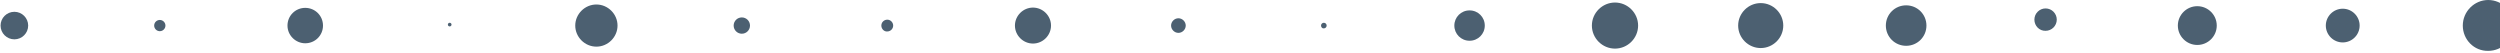
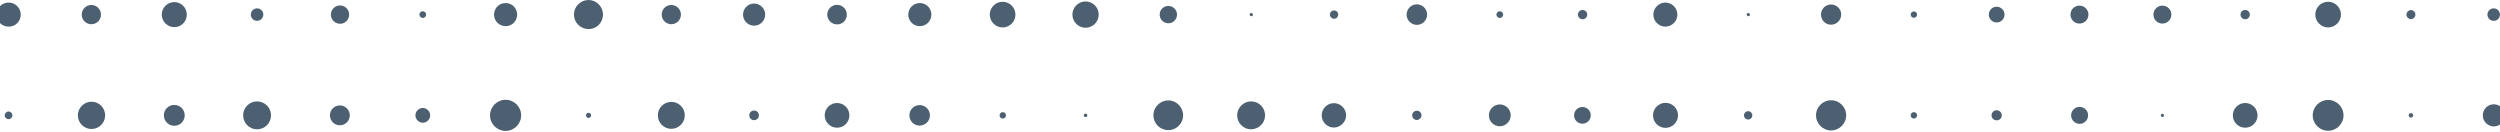
- <svg xmlns="http://www.w3.org/2000/svg" width="1440" height="30" viewBox="0 0 1440 30" fill="none">
-   <path d="M1418.57 14.729C1418.57 6.636 1425.23 0 1433.18 0C1441.3 0 1447.96 6.636 1447.96 14.729C1447.96 22.821 1441.3 29.295 1433.18 29.295C1425.07 29.457 1418.57 22.821 1418.57 14.729Z" fill="#4C6071" />
-   <path d="M1339.67 14.729C1339.67 9.387 1344.06 5.017 1349.41 5.017C1354.77 5.017 1359.15 9.387 1359.15 14.729C1359.15 20.07 1354.77 24.44 1349.41 24.44C1344.06 24.44 1339.67 20.07 1339.67 14.729Z" fill="#4C6071" />
-   <path d="M1254.44 14.729C1254.44 8.578 1259.47 3.561 1265.64 3.561C1271.81 3.561 1276.85 8.578 1276.85 14.729C1276.85 20.879 1271.81 25.896 1265.64 25.896C1259.47 25.896 1254.44 20.879 1254.44 14.729Z" fill="#4C6071" />
-   <path d="M1171.81 11.302C1171.81 7.709 1174.77 4.856 1178.25 4.856C1181.85 4.856 1184.7 7.815 1184.7 11.302C1184.7 14.895 1181.74 17.748 1178.25 17.748C1174.66 17.854 1171.81 14.895 1171.81 11.302Z" fill="#4C6071" />
-   <path d="M1086.25 14.729C1086.25 8.254 1091.45 3.075 1097.94 3.075C1104.43 3.075 1109.63 8.254 1109.63 14.729C1109.63 21.203 1104.43 26.382 1097.94 26.382C1091.45 26.382 1086.25 21.203 1086.25 14.729Z" fill="#4C6071" />
-   <path d="M1001.18 14.729C1001.18 7.607 1007.03 1.78 1014.17 1.78C1021.31 1.78 1027.16 7.607 1027.16 14.729C1027.16 21.85 1021.31 27.677 1014.17 27.677C1007.03 27.677 1001.18 21.85 1001.18 14.729Z" fill="#4C6071" />
-   <path d="M916.925 14.729C916.925 7.445 922.932 1.457 930.237 1.457C937.543 1.457 943.55 7.445 943.55 14.729C943.55 22.012 937.543 28 930.237 28C922.932 28 916.925 22.012 916.925 14.729Z" fill="#4C6071" />
-   <path d="M837.7 14.729C837.7 9.873 841.597 5.989 846.467 5.989C851.337 5.989 855.234 9.873 855.234 14.729C855.234 19.584 851.337 23.469 846.467 23.469C841.597 23.469 837.7 19.584 837.7 14.729Z" fill="#4C6071" />
-   <path d="M760.911 14.729C760.911 13.757 761.722 13.11 762.534 13.11C763.508 13.11 764.157 13.919 764.157 14.729C764.157 15.7 763.345 16.347 762.534 16.347C761.722 16.509 760.911 15.7 760.911 14.729Z" fill="#4C6071" />
-   <path d="M674.543 14.729C674.543 12.463 676.491 10.52 678.764 10.52C681.037 10.52 682.985 12.463 682.985 14.729C682.985 16.994 681.037 18.937 678.764 18.937C676.491 18.937 674.543 16.994 674.543 14.729Z" fill="#4C6071" />
-   <path d="M584.604 14.729C584.604 9.064 589.312 4.37 594.994 4.37C600.676 4.37 605.384 9.064 605.384 14.729C605.384 20.393 600.676 25.087 594.994 25.087C589.312 25.087 584.604 20.393 584.604 14.729Z" fill="#4C6071" />
-   <path d="M507.652 14.729C507.652 12.786 509.275 11.33 511.061 11.33C513.009 11.33 514.47 12.948 514.47 14.729C514.47 16.671 512.847 18.128 511.061 18.128C509.275 18.289 507.652 16.671 507.652 14.729Z" fill="#4C6071" />
-   <path d="M422.583 14.729C422.583 12.139 424.693 10.035 427.291 10.035C429.888 10.035 431.999 12.139 431.999 14.729C431.999 17.318 429.888 19.422 427.291 19.422C424.693 19.422 422.583 17.318 422.583 14.729Z" fill="#4C6071" />
-   <path d="M331.345 14.729C331.345 8.093 336.864 2.59 343.52 2.59C350.177 2.59 355.696 8.093 355.696 14.729C355.696 21.364 350.177 26.867 343.52 26.867C336.864 26.867 331.345 21.364 331.345 14.729Z" fill="#4C6071" />
-   <path d="M257.964 14.167C257.964 13.533 258.493 13.11 259.021 13.11C259.655 13.11 260.078 13.638 260.078 14.167C260.078 14.801 259.55 15.224 259.021 15.224C258.493 15.224 257.964 14.801 257.964 14.167Z" fill="#4C6071" />
-   <path d="M165.59 14.729C165.59 9.064 170.135 4.532 175.818 4.532C181.5 4.532 186.045 9.064 186.045 14.729C186.045 20.393 181.5 24.925 175.818 24.925C170.298 24.925 165.59 20.393 165.59 14.729Z" fill="#4C6071" />
-   <path d="M88.8 14.729C88.8 12.948 90.261 11.491 92.047 11.491C93.833 11.491 95.294 12.948 95.294 14.729C95.294 16.509 93.833 17.965 92.047 17.965C90.261 17.965 88.8 16.509 88.8 14.729Z" fill="#4C6071" />
-   <path d="M0.322 14.729C0.322 10.359 3.894 6.798 8.277 6.798C12.66 6.798 16.232 10.359 16.232 14.729C16.232 19.099 12.66 22.659 8.277 22.659C3.894 22.659 0.322 19.099 0.322 14.729Z" fill="#4C6071" />
+ <svg xmlns="http://www.w3.org/2000/svg" width="1440" height="76" viewBox="0 0 1440 76" fill="none">
+   <path d="M7.149 66.443C7.149 65.242 6.132 64.225 4.931 64.225C3.729 64.225 2.713 65.242 2.713 66.443C2.713 67.644 3.729 68.661 4.931 68.661C6.132 68.661 7.149 67.644 7.149 66.443Z" fill="#4C6071" />
+   <path d="M60.562 66.443C60.562 62.1 57.05 58.588 52.707 58.588C48.364 58.588 44.852 62.1 44.852 66.443C44.852 70.787 48.364 74.298 52.707 74.298C57.05 74.298 60.562 70.787 60.562 66.443Z" fill="#4C6071" />
+   <path d="M106.397 66.443C106.397 63.116 103.717 60.437 100.391 60.437C97.064 60.437 94.384 63.116 94.384 66.443C94.384 69.77 97.064 72.45 100.391 72.45C103.717 72.45 106.397 69.77 106.397 66.443Z" fill="#4C6071" />
+   <path d="M156.114 66.443C156.114 62.007 152.51 58.403 148.074 58.403C143.639 58.403 140.035 62.007 140.035 66.443C140.035 70.879 143.639 74.483 148.074 74.483C152.51 74.483 156.114 70.879 156.114 66.443Z" fill="#4C6071" />
+   <path d="M201.488 66.443C201.488 63.301 198.9 60.714 195.758 60.714C192.616 60.714 190.029 63.301 190.029 66.443C190.029 69.585 192.616 72.173 195.758 72.173C198.993 72.08 201.488 69.585 201.488 66.443Z" fill="#4C6071" />
+   <path d="M247.785 66.443C247.785 64.133 245.845 62.192 243.534 62.192C241.224 62.192 239.283 64.133 239.283 66.443C239.283 68.754 241.224 70.694 243.534 70.694C245.845 70.694 247.785 68.754 247.785 66.443Z" fill="#4C6071" />
+   <path d="M300.182 66.443C300.182 61.453 296.116 57.479 291.218 57.479C286.228 57.479 282.254 61.545 282.254 66.443C282.254 71.433 286.32 75.407 291.218 75.407C296.208 75.407 300.182 71.341 300.182 66.443Z" fill="#4C6071" />
+   <path d="M340.473 66.443C340.473 65.611 339.826 64.964 338.994 64.964C338.163 64.964 337.516 65.611 337.516 66.443C337.516 67.275 338.163 67.921 338.994 67.921C339.826 67.921 340.473 67.275 340.473 66.443Z" fill="#4C6071" />
+   <path d="M394.441 66.443C394.441 62.1 390.929 58.681 386.678 58.681C382.335 58.681 378.916 62.192 378.916 66.443C378.916 70.786 382.427 74.206 386.678 74.206C390.929 74.206 394.441 70.694 394.441 66.443Z" fill="#4C6071" />
+   <path d="M437.134 66.443C437.134 64.872 435.933 63.671 434.362 63.671C432.791 63.671 431.589 64.872 431.589 66.443C431.589 68.014 432.791 69.216 434.362 69.216C435.933 69.216 437.134 67.922 437.134 66.443Z" fill="#4C6071" />
+   <path d="M489.254 66.443C489.254 62.469 486.019 59.328 482.138 59.328C478.164 59.328 475.022 62.562 475.022 66.443C475.022 70.417 478.257 73.559 482.138 73.559C486.019 73.559 489.254 70.417 489.254 66.443Z" fill="#4C6071" />
+   <path d="M535.643 66.443C535.643 63.209 532.964 60.529 529.729 60.529C526.495 60.529 523.815 63.116 523.815 66.443C523.815 69.677 526.402 72.357 529.729 72.357C533.056 72.265 535.643 69.677 535.643 66.443Z" fill="#4C6071" />
+   <path d="M579.446 66.443C579.446 65.426 578.614 64.595 577.598 64.595C576.581 64.595 575.75 65.426 575.75 66.443C575.75 67.459 576.581 68.291 577.598 68.291C578.614 68.291 579.446 67.459 579.446 66.443Z" fill="#4C6071" />
+   <path d="M626.298 66.443C626.298 65.888 625.836 65.426 625.282 65.426C624.727 65.426 624.265 65.888 624.265 66.443C624.265 66.997 624.727 67.459 625.282 67.459C625.836 67.459 626.298 66.997 626.298 66.443Z" fill="#4C6071" />
+   <path d="M681.467 66.443C681.467 61.73 677.678 57.849 672.965 57.849C668.252 57.849 664.371 61.637 664.371 66.443C664.371 71.156 668.16 74.945 672.965 74.945C677.678 74.945 681.467 71.156 681.467 66.443Z" fill="#4C6071" />
+   <path d="M728.689 66.443C728.689 62.007 725.085 58.403 720.649 58.403C716.213 58.403 712.609 62.007 712.609 66.443C712.609 70.879 716.213 74.483 720.649 74.483C725.085 74.39 728.689 70.879 728.689 66.443Z" fill="#4C6071" />
+   <path d="M775.356 66.443C775.356 62.562 772.214 59.42 768.333 59.42C764.452 59.42 761.31 62.562 761.31 66.443C761.31 70.324 764.452 73.466 768.333 73.466C772.214 73.374 775.356 70.232 775.356 66.443Z" fill="#4C6071" />
+   <path d="M818.789 66.443C818.789 64.965 817.587 63.763 816.109 63.763C814.63 63.763 813.429 64.965 813.429 66.443C813.429 67.922 814.63 69.123 816.109 69.123C817.587 69.031 818.789 67.829 818.789 66.443Z" fill="#4C6071" />
+   <path d="M870.169 66.443C870.169 62.931 867.304 60.159 863.885 60.159C860.374 60.159 857.601 63.024 857.601 66.443C857.601 69.955 860.466 72.727 863.885 72.727C867.304 72.727 870.169 69.862 870.169 66.443Z" fill="#4C6071" />
+   <path d="M916.282 66.443C916.282 63.763 914.156 61.638 911.476 61.638C908.796 61.638 906.671 63.763 906.671 66.443C906.671 69.123 908.796 71.248 911.476 71.248C914.156 71.248 916.282 69.031 916.282 66.443Z" fill="#4C6071" />
+   <path d="M966.553 66.443C966.553 62.469 963.319 59.235 959.345 59.235C955.371 59.235 952.137 62.469 952.137 66.443C952.137 70.416 955.371 73.651 959.345 73.651C963.226 73.651 966.553 70.416 966.553 66.443Z" fill="#4C6071" />
+   <path d="M1009.34 66.443C1009.34 65.149 1008.23 64.04 1006.94 64.04C1005.64 64.04 1004.53 65.149 1004.53 66.443C1004.53 67.737 1005.64 68.846 1006.94 68.846C1008.32 68.846 1009.34 67.737 1009.34 66.443Z" fill="#4C6071" />
+   <path d="M1063.4 66.443C1063.4 61.638 1059.52 57.756 1054.71 57.756C1049.91 57.756 1046.03 61.638 1046.03 66.443C1046.03 71.248 1049.91 75.129 1054.71 75.129C1059.43 75.129 1063.4 71.248 1063.4 66.443Z" fill="#4C6071" />
+   <path d="M1104.24 66.443C1104.24 65.426 1103.41 64.595 1102.4 64.595C1101.38 64.595 1100.55 65.426 1100.55 66.443C1100.55 67.459 1101.38 68.291 1102.4 68.291C1103.41 68.199 1104.24 67.459 1104.24 66.443Z" fill="#4C6071" />
+   <path d="M1153.04 66.443C1153.04 64.872 1151.74 63.486 1150.08 63.486C1148.51 63.486 1147.12 64.779 1147.12 66.443C1147.12 68.014 1148.42 69.308 1150.08 69.308C1151.74 69.308 1153.04 68.014 1153.04 66.443Z" fill="#4C6071" />
+   <path d="M1202.75 66.443C1202.75 63.763 1200.54 61.545 1197.86 61.545C1195.18 61.545 1192.96 63.763 1192.96 66.443C1192.96 69.123 1195.18 71.341 1197.86 71.341C1200.54 71.341 1202.75 69.123 1202.75 66.443Z" fill="#4C6071" />
+   <path d="M1246.46 66.443C1246.46 65.889 1246 65.519 1245.54 65.519C1244.99 65.519 1244.62 65.981 1244.62 66.443C1244.62 66.998 1245.08 67.367 1245.54 67.367C1246.09 67.367 1246.46 66.998 1246.46 66.443Z" fill="#4C6071" />
+   <path d="M1300.34 66.443C1300.34 62.469 1297.1 59.328 1293.22 59.328C1289.25 59.328 1286.11 62.562 1286.11 66.443C1286.11 70.417 1289.34 73.559 1293.22 73.559C1297.2 73.559 1300.34 70.324 1300.34 66.443Z" fill="#4C6071" />
+   <path d="M1349.87 66.443C1349.87 61.545 1345.9 57.572 1341 57.572C1336.1 57.572 1332.13 61.545 1332.13 66.443C1332.13 71.341 1336.1 75.315 1341 75.315C1345.9 75.315 1349.87 71.341 1349.87 66.443Z" fill="#4C6071" />
+   <path d="M1389.98 66.443C1389.98 65.704 1389.42 65.149 1388.68 65.149C1387.94 65.149 1387.39 65.704 1387.39 66.443C1387.39 67.182 1387.94 67.737 1388.68 67.737C1389.42 67.737 1389.98 67.182 1389.98 66.443Z" fill="#4C6071" />
+   <path d="M1442.84 66.443C1442.84 62.932 1439.97 60.067 1436.46 60.067C1432.95 60.067 1430.08 62.932 1430.08 66.443C1430.08 69.955 1432.95 72.82 1436.46 72.82C1439.97 72.82 1442.84 69.955 1442.84 66.443Z" fill="#4C6071" />
+   <path d="M11.954 8.409C11.954 4.528 8.812 1.479 4.931 1.479C1.05 1.479 -2 4.62 -2 8.409C-2 12.29 1.142 15.34 4.931 15.34C8.812 15.432 11.954 12.29 11.954 8.409Z" fill="#4C6071" />
+   <path d="M58.159 8.409C58.159 5.36 55.664 2.865 52.615 2.865C49.565 2.865 47.07 5.36 47.07 8.409C47.07 11.459 49.565 13.954 52.615 13.954C55.757 13.954 58.159 11.459 58.159 8.409Z" fill="#4C6071" />
+   <path d="M107.599 8.409C107.599 4.436 104.364 1.201 100.391 1.201C96.417 1.201 93.183 4.436 93.183 8.409C93.183 12.383 96.417 15.617 100.391 15.617C104.364 15.71 107.599 12.383 107.599 8.409Z" fill="#4C6071" />
+   <path d="M151.678 8.409C151.678 6.469 150.107 4.805 148.074 4.805C146.134 4.805 144.47 6.376 144.47 8.409C144.47 10.35 146.041 12.013 148.074 12.013C150.015 12.013 151.678 10.35 151.678 8.409Z" fill="#4C6071" />
+   <path d="M201.118 8.409C201.118 5.452 198.715 3.142 195.851 3.142C192.893 3.142 190.583 5.545 190.583 8.409C190.583 11.367 192.986 13.677 195.851 13.677C198.715 13.769 201.118 11.367 201.118 8.409Z" fill="#4C6071" />
+   <path d="M245.475 8.409C245.475 7.393 244.643 6.469 243.534 6.469C242.425 6.469 241.594 7.3 241.594 8.409C241.594 9.426 242.425 10.35 243.534 10.35C244.551 10.35 245.475 9.518 245.475 8.409Z" fill="#4C6071" />
+   <path d="M297.872 8.409C297.872 4.713 294.915 1.756 291.218 1.756C287.522 1.756 284.565 4.713 284.565 8.409C284.565 12.106 287.522 15.063 291.218 15.063C294.915 15.063 297.872 12.106 297.872 8.409Z" fill="#4C6071" />
+   <path d="M347.311 8.409C347.311 3.789 343.522 0 338.994 0C334.374 0 330.585 3.789 330.585 8.409C330.585 13.03 334.374 16.726 338.994 16.726C343.615 16.819 347.311 13.03 347.311 8.409Z" fill="#4C6071" />
+   <path d="M392.223 8.409C392.223 5.36 389.728 2.865 386.678 2.865C383.628 2.865 381.133 5.36 381.133 8.409C381.133 11.459 383.628 13.954 386.678 13.954C389.728 13.954 392.223 11.459 392.223 8.409Z" fill="#4C6071" />
+   <path d="M440.738 8.409C440.738 4.898 437.873 2.033 434.362 2.033C430.85 2.033 427.985 4.898 427.985 8.409C427.985 11.921 430.85 14.786 434.362 14.786C437.873 14.786 440.738 11.921 440.738 8.409Z" fill="#4C6071" />
+   <path d="M487.775 8.409C487.775 5.268 485.187 2.772 482.138 2.772C478.996 2.772 476.501 5.36 476.501 8.409C476.501 11.551 479.088 14.046 482.138 14.046C485.28 14.139 487.775 11.551 487.775 8.409Z" fill="#4C6071" />
+   <path d="M536.475 8.409C536.475 4.713 533.518 1.756 529.822 1.756C526.125 1.756 523.168 4.713 523.168 8.409C523.168 12.106 526.125 15.063 529.822 15.063C533.518 15.063 536.475 12.106 536.475 8.409Z" fill="#4C6071" />
+   <path d="M584.898 8.409C584.898 4.343 581.571 1.017 577.505 1.017C573.439 1.017 570.113 4.343 570.113 8.409C570.113 12.476 573.439 15.802 577.505 15.802C581.571 15.802 584.898 12.476 584.898 8.409Z" fill="#4C6071" />
+   <path d="M632.859 8.409C632.859 4.251 629.44 0.832 625.281 0.832C621.123 0.832 617.704 4.251 617.704 8.409C617.704 12.568 621.123 15.987 625.281 15.987C629.44 15.987 632.859 12.568 632.859 8.409Z" fill="#4C6071" />
+   <path d="M677.955 8.409C677.955 5.637 675.738 3.419 672.965 3.419C670.193 3.419 667.975 5.637 667.975 8.409C667.975 11.181 670.193 13.399 672.965 13.399C675.738 13.399 677.955 11.181 677.955 8.409Z" fill="#4C6071" />
+   <path d="M721.666 8.409C721.666 7.855 721.203 7.485 720.741 7.485C720.187 7.485 719.817 7.947 719.817 8.409C719.817 8.964 720.279 9.334 720.741 9.334C721.203 9.426 721.666 8.964 721.666 8.409Z" fill="#4C6071" />
+   <path d="M770.828 8.409C770.828 7.116 769.719 6.007 768.425 6.007C767.131 6.007 766.023 7.116 766.023 8.409C766.023 9.703 767.131 10.812 768.425 10.812C769.719 10.812 770.828 9.703 770.828 8.409Z" fill="#4C6071" />
+   <path d="M822.023 8.409C822.023 5.175 819.343 2.495 816.109 2.495C812.875 2.495 810.195 5.175 810.195 8.409C810.195 11.644 812.875 14.324 816.109 14.324C819.343 14.324 822.023 11.644 822.023 8.409Z" fill="#4C6071" />
+   <path d="M865.826 8.409C865.826 7.3 864.902 6.469 863.885 6.469C862.776 6.469 861.944 7.393 861.944 8.409C861.944 9.518 862.869 10.35 863.885 10.35C864.902 10.442 865.826 9.518 865.826 8.409Z" fill="#4C6071" />
+   <path d="M914.249 8.409C914.249 6.931 913.047 5.729 911.569 5.729C910.09 5.729 908.889 6.931 908.889 8.409C908.889 9.888 910.09 11.089 911.569 11.089C913.047 11.089 914.249 9.888 914.249 8.409Z" fill="#4C6071" />
+   <path d="M966.183 8.409C966.183 4.62 963.041 1.479 959.253 1.479C955.464 1.479 952.322 4.62 952.322 8.409C952.322 12.198 955.464 15.34 959.253 15.34C963.041 15.34 966.183 12.198 966.183 8.409Z" fill="#4C6071" />
+   <path d="M1007.95 8.409C1007.95 7.855 1007.49 7.485 1007.03 7.485C1006.47 7.485 1006.1 7.947 1006.1 8.409C1006.1 8.964 1006.57 9.334 1007.03 9.334C1007.49 9.334 1007.95 8.964 1007.95 8.409Z" fill="#4C6071" />
+   <path d="M1060.53 8.409C1060.53 5.175 1057.95 2.587 1054.71 2.587C1051.48 2.587 1048.89 5.175 1048.89 8.409C1048.89 11.644 1051.48 14.231 1054.71 14.231C1057.85 14.231 1060.53 11.644 1060.53 8.409Z" fill="#4C6071" />
+   <path d="M1104.24 8.409C1104.24 7.393 1103.41 6.561 1102.4 6.561C1101.38 6.561 1100.55 7.393 1100.55 8.409C1100.55 9.426 1101.38 10.257 1102.4 10.257C1103.41 10.257 1104.24 9.426 1104.24 8.409Z" fill="#4C6071" />
+   <path d="M1154.61 8.409C1154.61 5.914 1152.58 3.881 1150.08 3.881C1147.58 3.881 1145.55 5.914 1145.55 8.409C1145.55 10.905 1147.58 12.938 1150.08 12.938C1152.58 12.938 1154.61 10.905 1154.61 8.409Z" fill="#4C6071" />
+   <path d="M1202.94 8.409C1202.94 5.545 1200.63 3.234 1197.76 3.234C1194.9 3.234 1192.59 5.545 1192.59 8.409C1192.59 11.274 1194.9 13.584 1197.76 13.584C1200.63 13.584 1202.94 11.274 1202.94 8.409Z" fill="#4C6071" />
+   <path d="M1250.71 8.409C1250.71 5.545 1248.4 3.234 1245.54 3.234C1242.68 3.234 1240.37 5.545 1240.37 8.409C1240.37 11.274 1242.68 13.584 1245.54 13.584C1248.4 13.584 1250.71 11.274 1250.71 8.409Z" fill="#4C6071" />
+   <path d="M1295.9 8.409C1295.9 6.931 1294.7 5.729 1293.22 5.729C1291.75 5.729 1290.54 6.931 1290.54 8.409C1290.54 9.888 1291.75 11.089 1293.22 11.089C1294.7 11.089 1295.9 9.888 1295.9 8.409Z" fill="#4C6071" />
+   <path d="M1348.39 8.409C1348.39 4.343 1345.07 1.017 1341 1.017C1336.93 1.017 1333.61 4.343 1333.61 8.409C1333.61 12.476 1336.93 15.802 1341 15.802C1345.07 15.802 1348.39 12.476 1348.39 8.409Z" fill="#4C6071" />
+   <path d="M1391.27 8.409C1391.27 7.023 1390.16 5.822 1388.68 5.822C1387.3 5.822 1386.1 7.023 1386.1 8.409C1386.1 9.795 1387.3 10.997 1388.68 10.997C1390.07 10.997 1391.27 9.888 1391.27 8.409Z" fill="#4C6071" />
+   <path d="M1439.97 8.409C1439.97 6.469 1438.4 4.805 1436.37 4.805C1434.43 4.805 1432.76 6.376 1432.76 8.409C1432.76 10.35 1434.33 12.013 1436.37 12.013C1438.4 12.013 1439.97 10.442 1439.97 8.409Z" fill="#4C6071" />
</svg>
